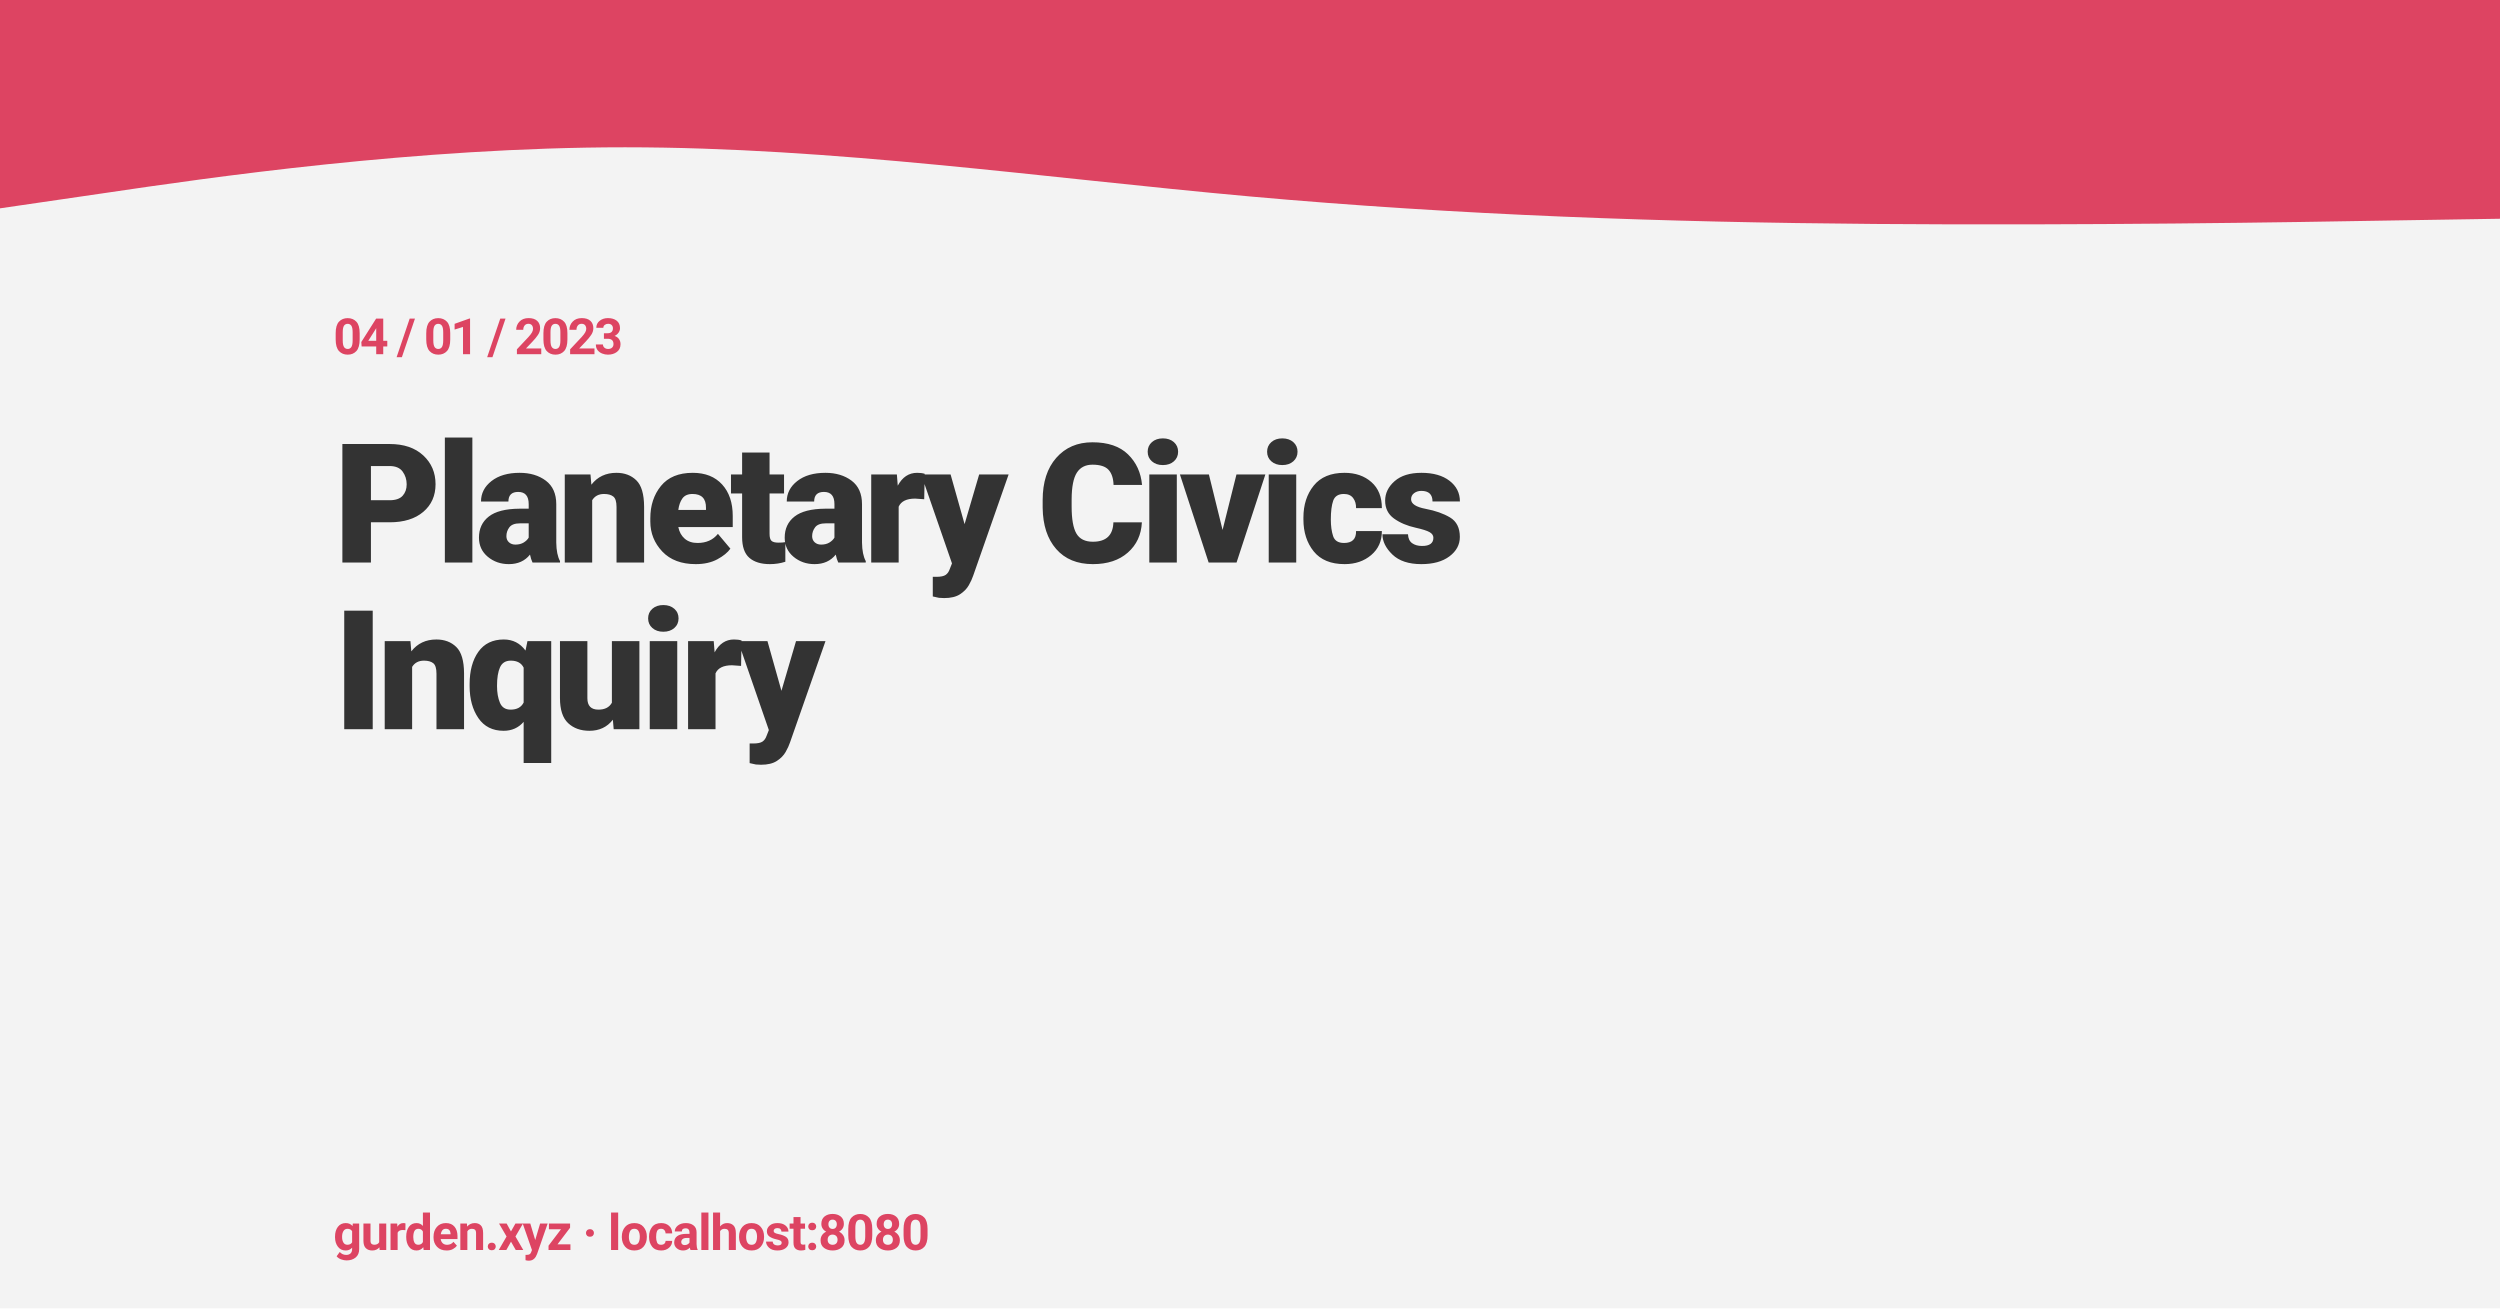
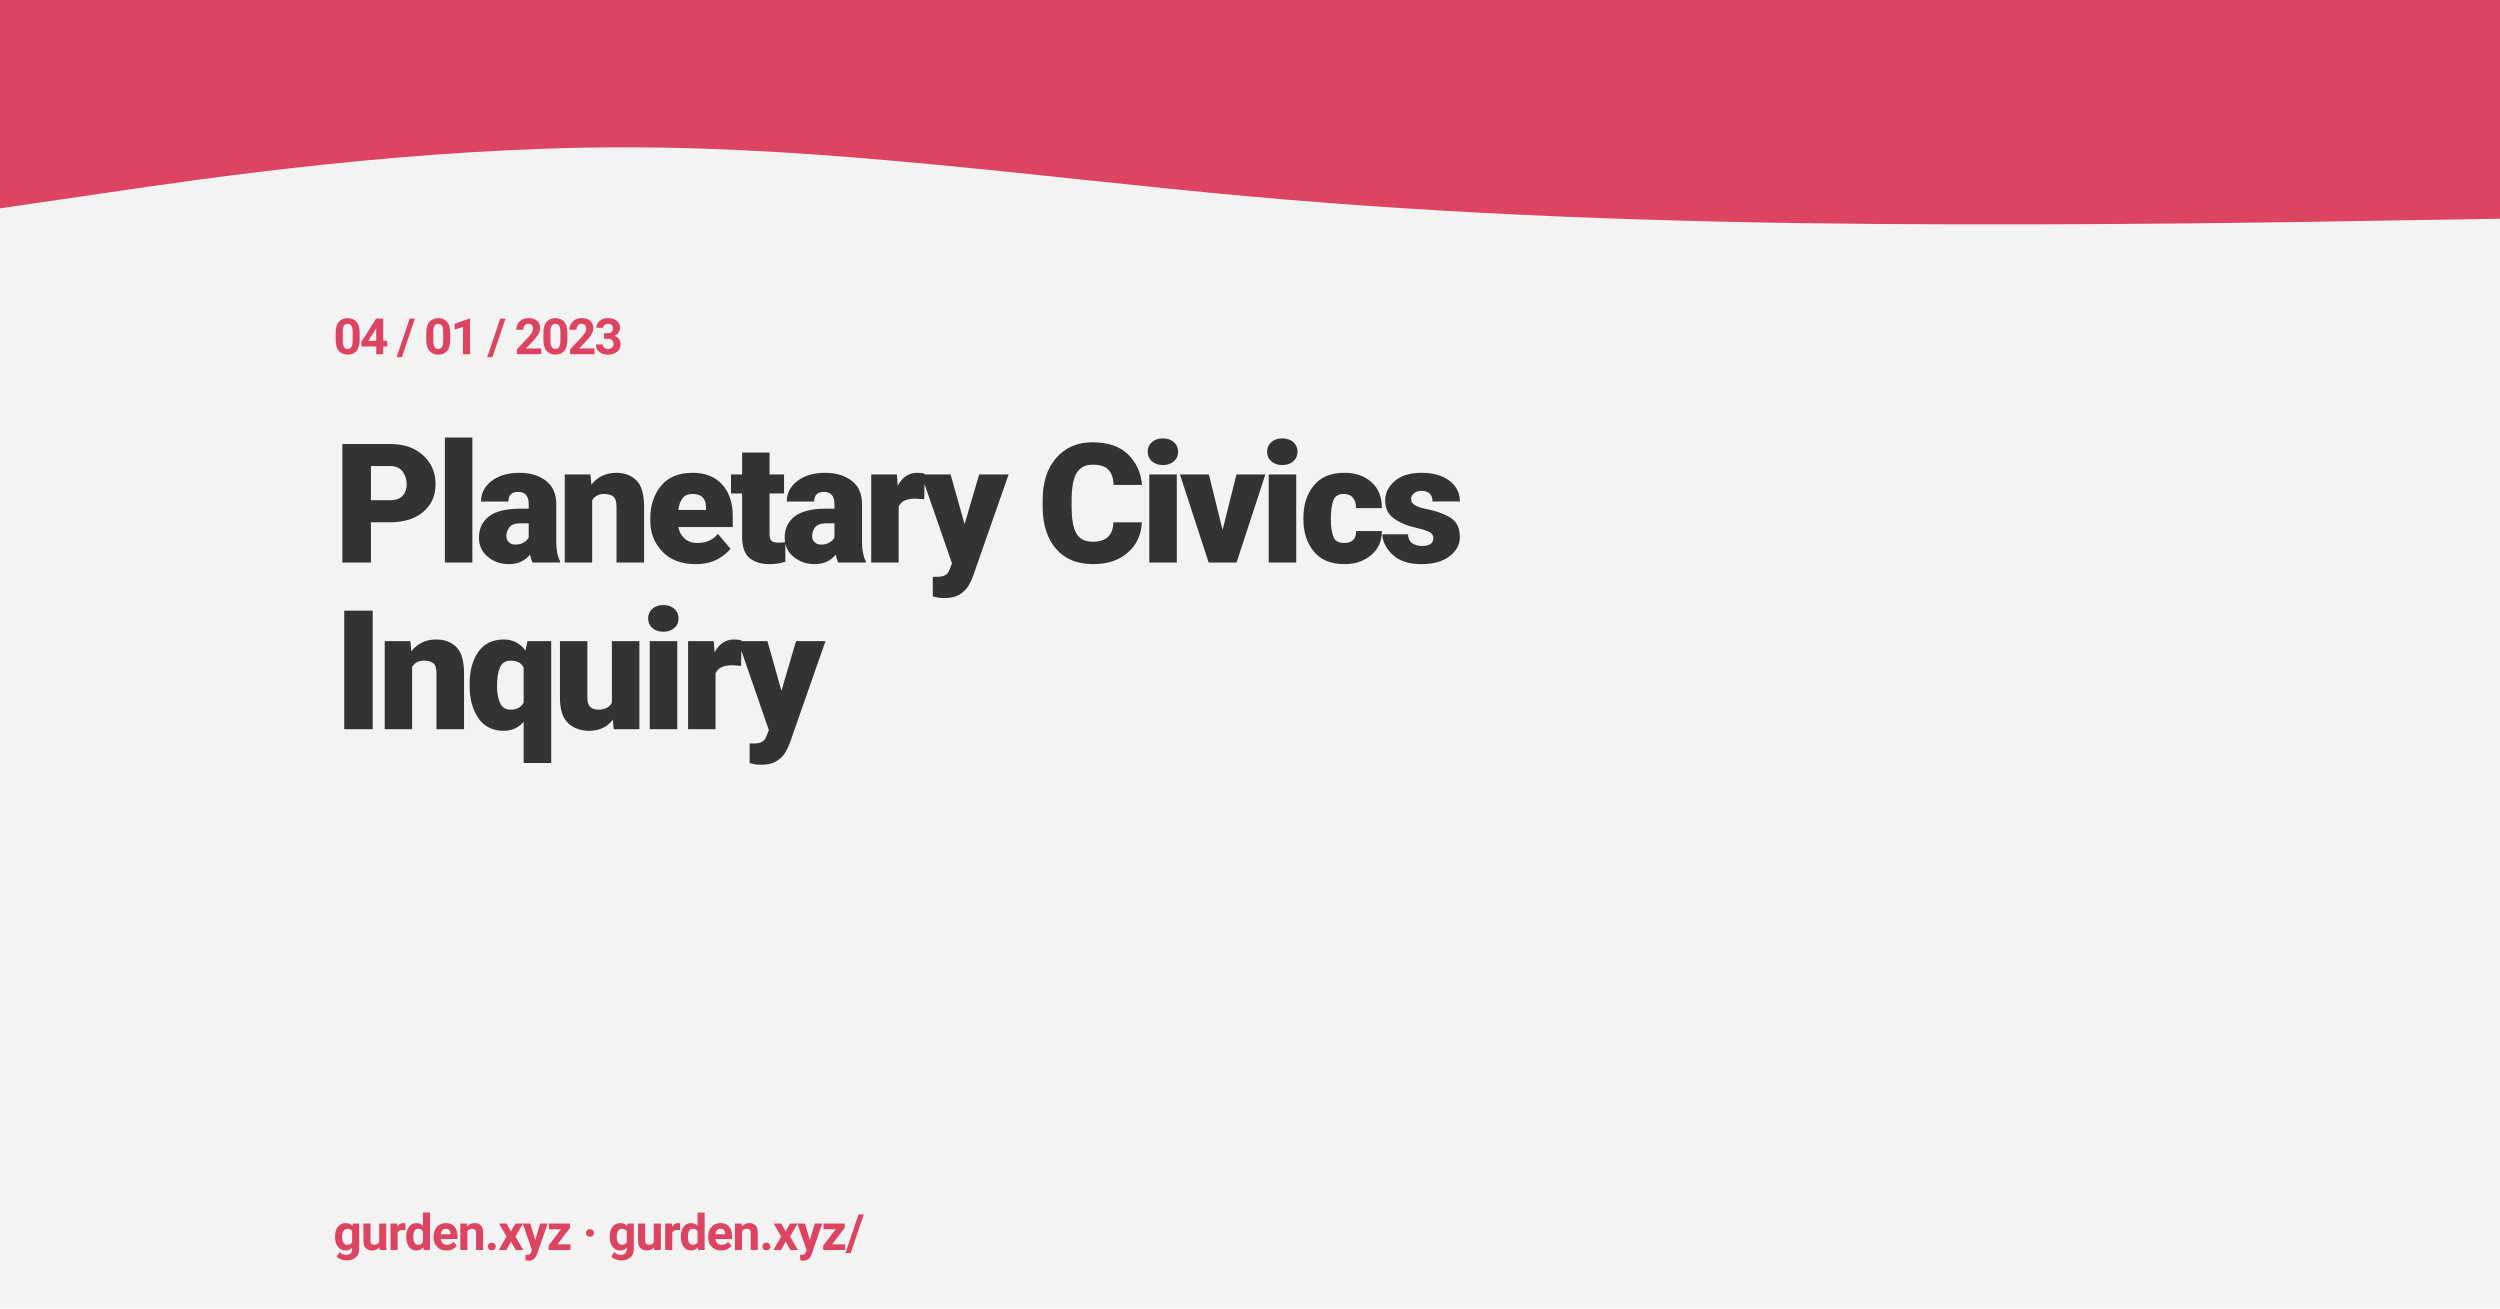
<svg xmlns="http://www.w3.org/2000/svg" width="1200" height="628" viewBox="0 0 1200 628" version="1.1">
  <svg id="visual" viewBox="0 0 1200 628" width="1200" height="628" version="1.1">
    <rect x="0" y="0" width="1200" height="628" fill="#F3F3F3" />
    <path d="M0 100L50 92.7C100 85.3 200 70.7 300 70.7C400 70.7 500 85.3 600 94.3C700 103.3 800 106.7 900 107.5C1000 108.3 1100 106.7 1150 105.8L1200 105L1200 0L1150 0C1100 0 1000 0 900 0C800 0 700 0 600 0C500 0 400 0 300 0C200 0 100 0 50 0L0 0Z" fill="#DD4462" stroke-linecap="round" stroke-linejoin="miter" />
  </svg>
  <text font-family="Redhat, Roboto, 'Helvetica Neue', sans-serif" font-size="24" font-weight="bold" fill="#DD4462" letter-spacing="-1">
    <tspan x="160" y="170">
      04 / 01 / 2023
    </tspan>
  </text>
  <text id="text" font-family="Redhat, Roboto, 'Helvetica Neue', sans-serif" font-size="80" font-weight="900" fill="#333333" letter-spacing="-3">
    <tspan x="160" y="270">
      Planetary Civics
    </tspan>
    <tspan x="160" y="350">
      Inquiry
    </tspan>
  </text>
  <text font-family="Redhat, Roboto, 'Helvetica Neue', sans-serif" font-size="24" font-weight="bold" fill="#DD4462" letter-spacing="-0.5">
-     <tspan x="160" y="600">gurden.xyz · localhost:8080</tspan>
+     <tspan x="160" y="600">gurden.xyz · gurden.xyz/</tspan>
  </text>
</svg>
